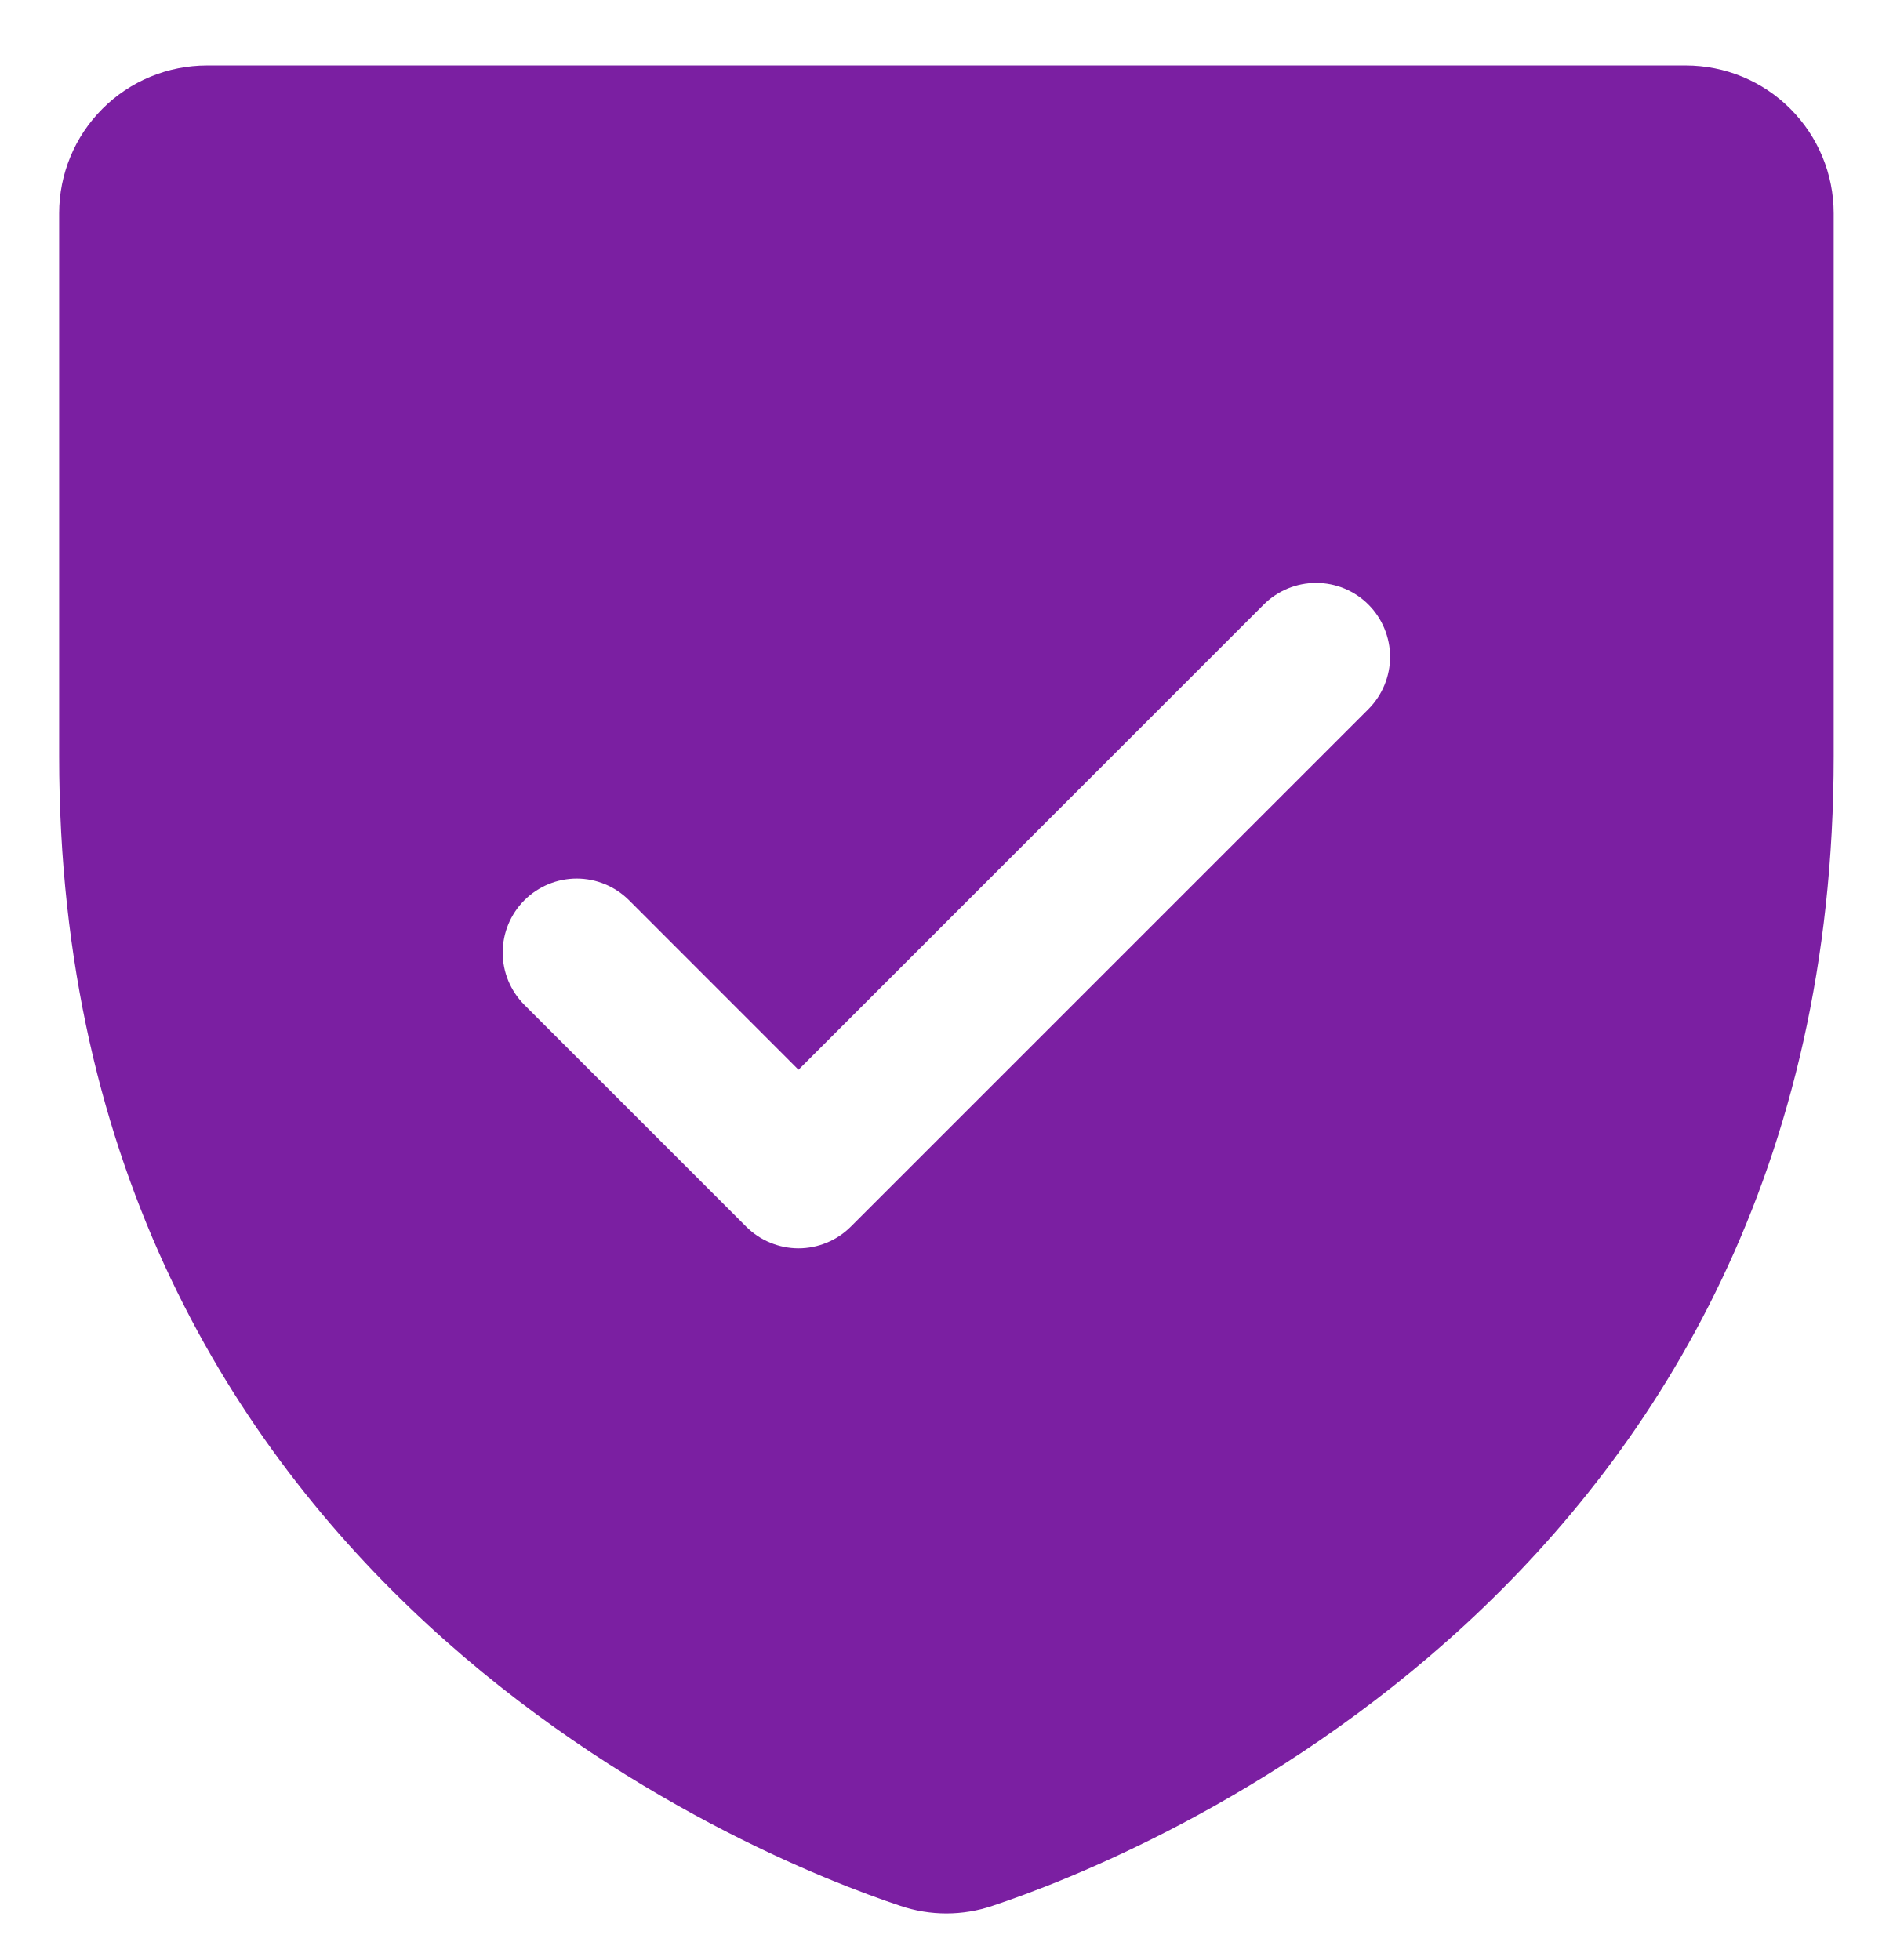
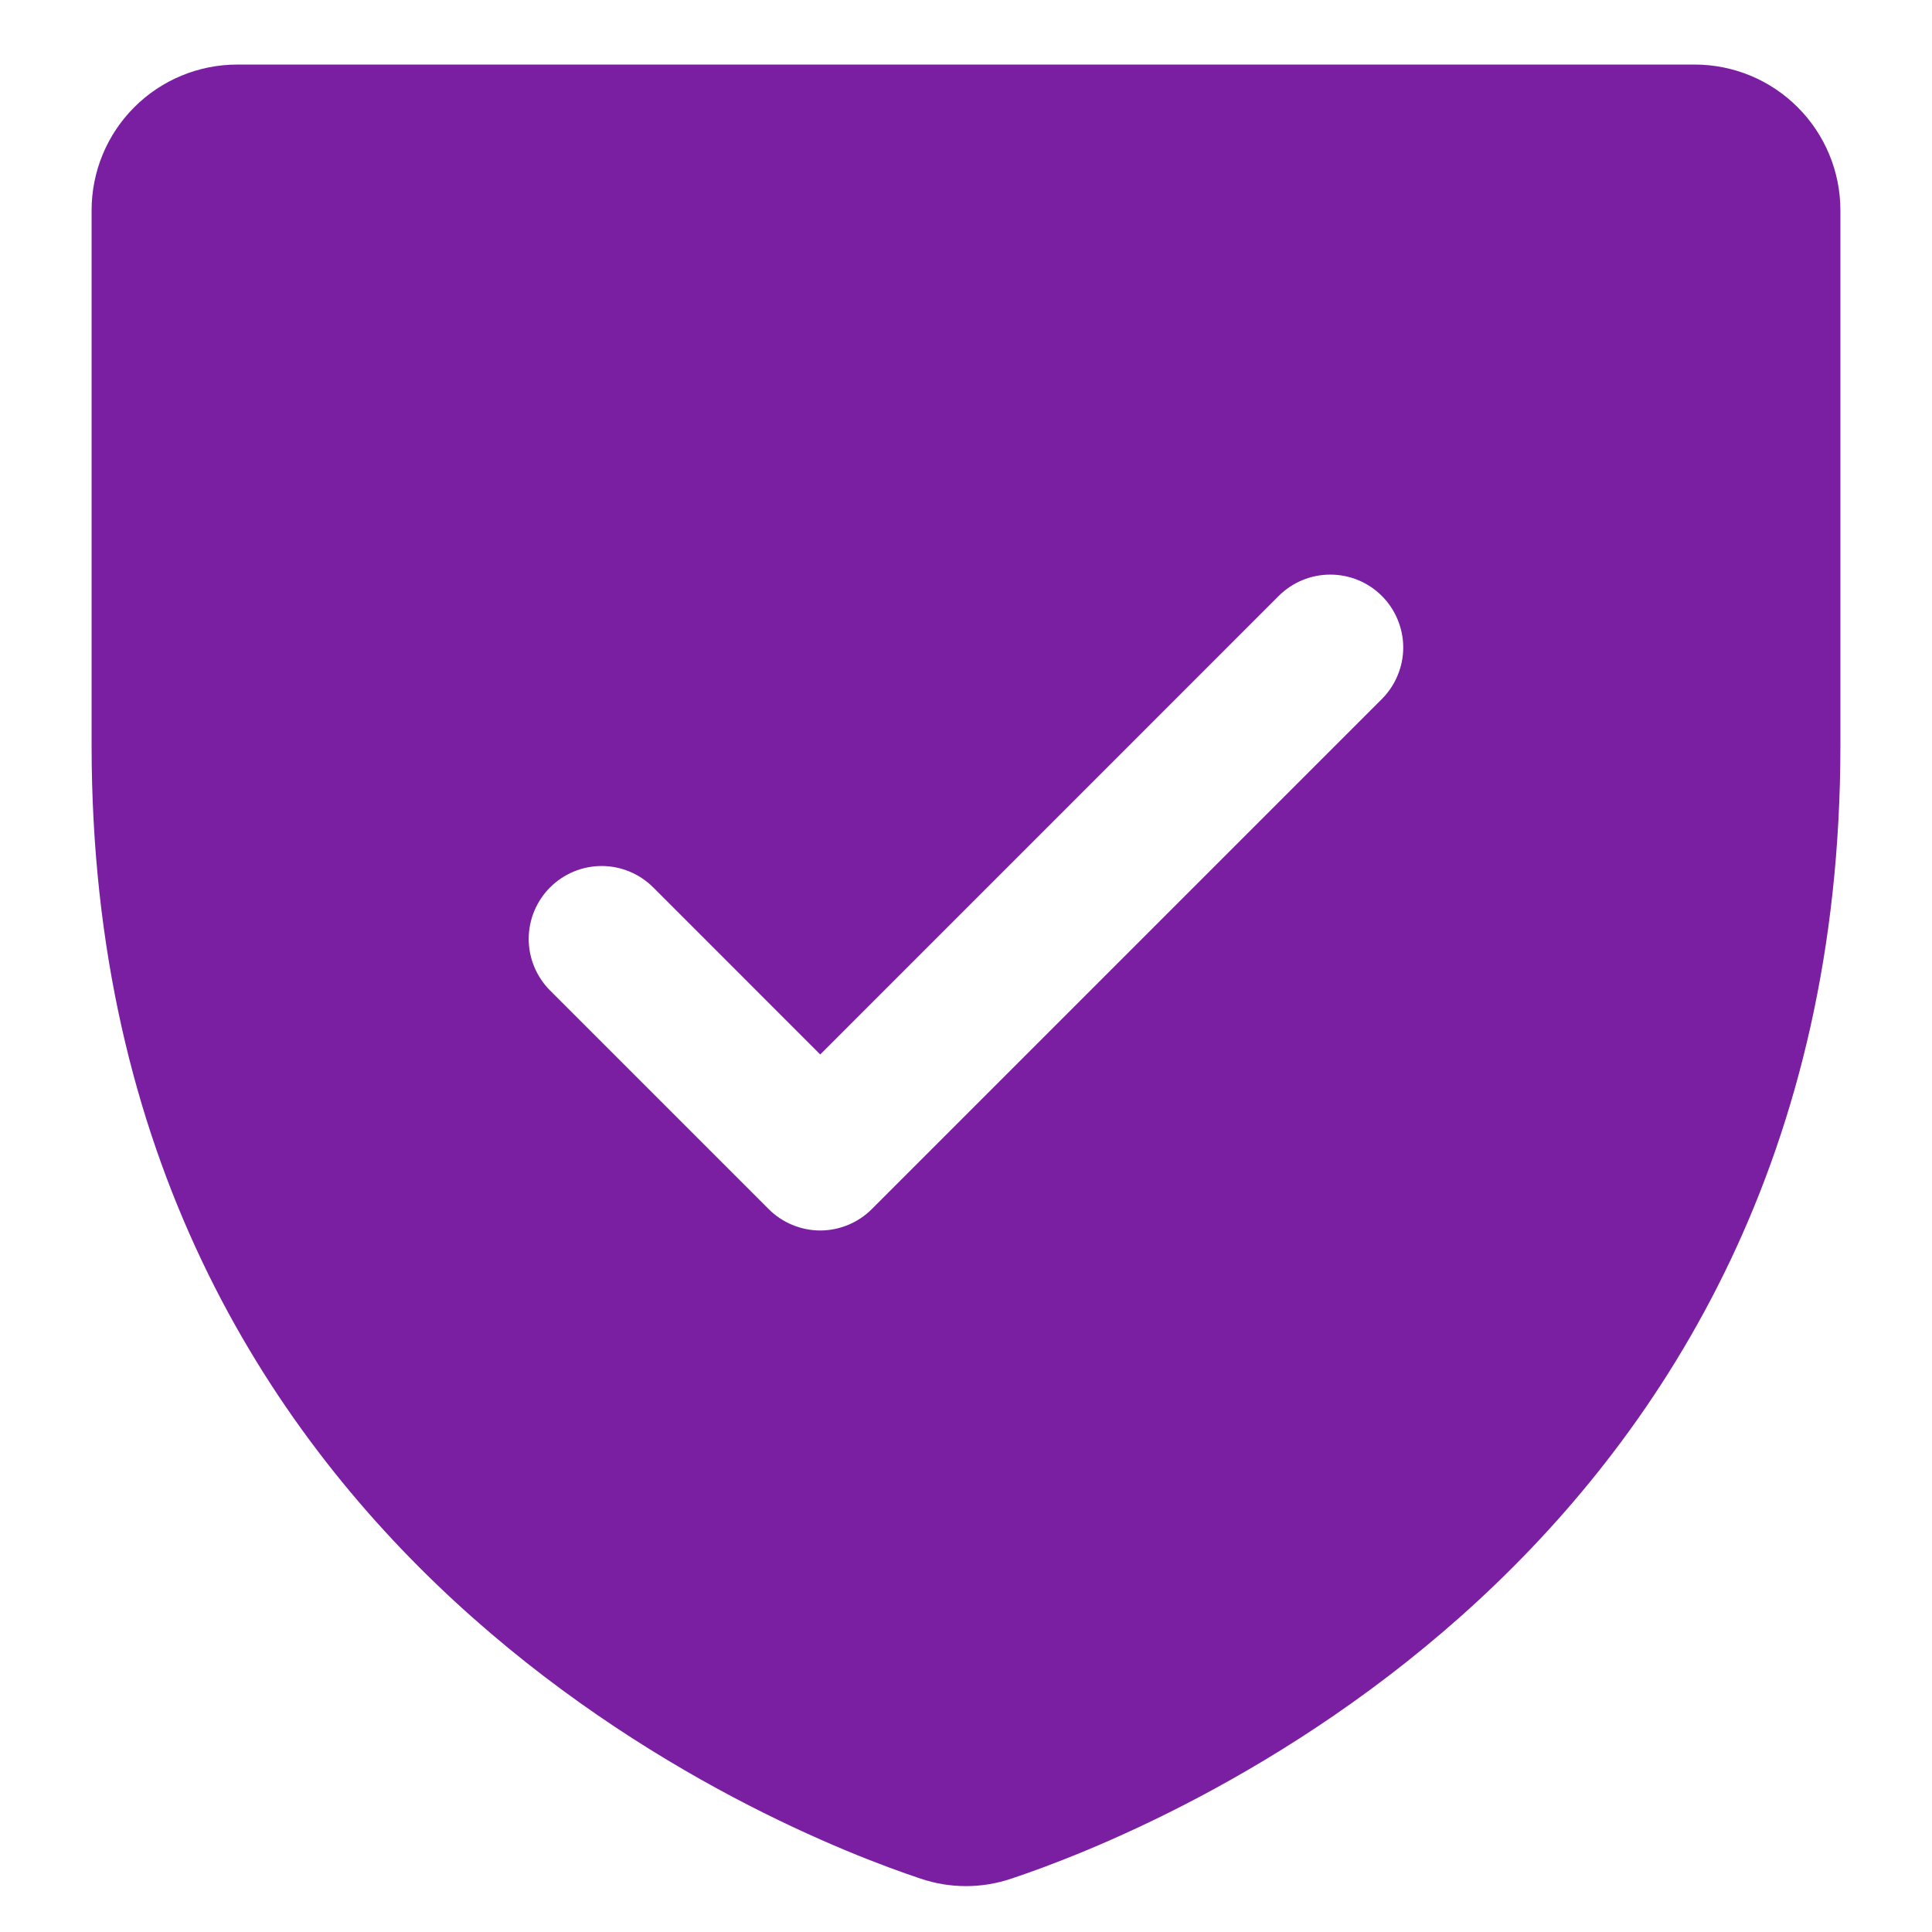
- <svg xmlns="http://www.w3.org/2000/svg" width="28" height="29" viewBox="0 0 28 29" fill="none">
+ <svg xmlns="http://www.w3.org/2000/svg" width="50" height="50" viewBox="0 0 28 29" fill="none">
  <path d="M24.937 0.969H3.062C2.482 0.969 1.925 1.199 1.515 1.61C1.105 2.02 0.875 2.576 0.875 3.156V11.191C0.875 23.443 11.241 27.507 13.316 28.198C13.759 28.349 14.24 28.349 14.683 28.198C16.761 27.507 27.125 23.443 27.125 11.191V3.156C27.125 2.576 26.894 2.02 26.484 1.61C26.074 1.199 25.517 0.969 24.937 0.969ZM20.242 10.493L12.586 18.149C12.484 18.251 12.364 18.331 12.231 18.386C12.098 18.441 11.956 18.47 11.812 18.47C11.668 18.47 11.526 18.441 11.393 18.386C11.26 18.331 11.14 18.251 11.038 18.149L7.757 14.868C7.552 14.662 7.436 14.384 7.436 14.094C7.436 13.804 7.552 13.525 7.757 13.32C7.962 13.115 8.241 12.999 8.531 12.999C8.821 12.999 9.099 13.115 9.305 13.32L11.812 15.828L18.694 8.945C18.796 8.843 18.917 8.763 19.049 8.708C19.182 8.653 19.325 8.625 19.468 8.625C19.612 8.625 19.754 8.653 19.887 8.708C20.02 8.763 20.14 8.843 20.242 8.945C20.344 9.047 20.424 9.167 20.479 9.3C20.534 9.433 20.563 9.575 20.563 9.719C20.563 9.863 20.534 10.005 20.479 10.138C20.424 10.27 20.344 10.391 20.242 10.493Z" fill="#7B1FA2" />
</svg>
